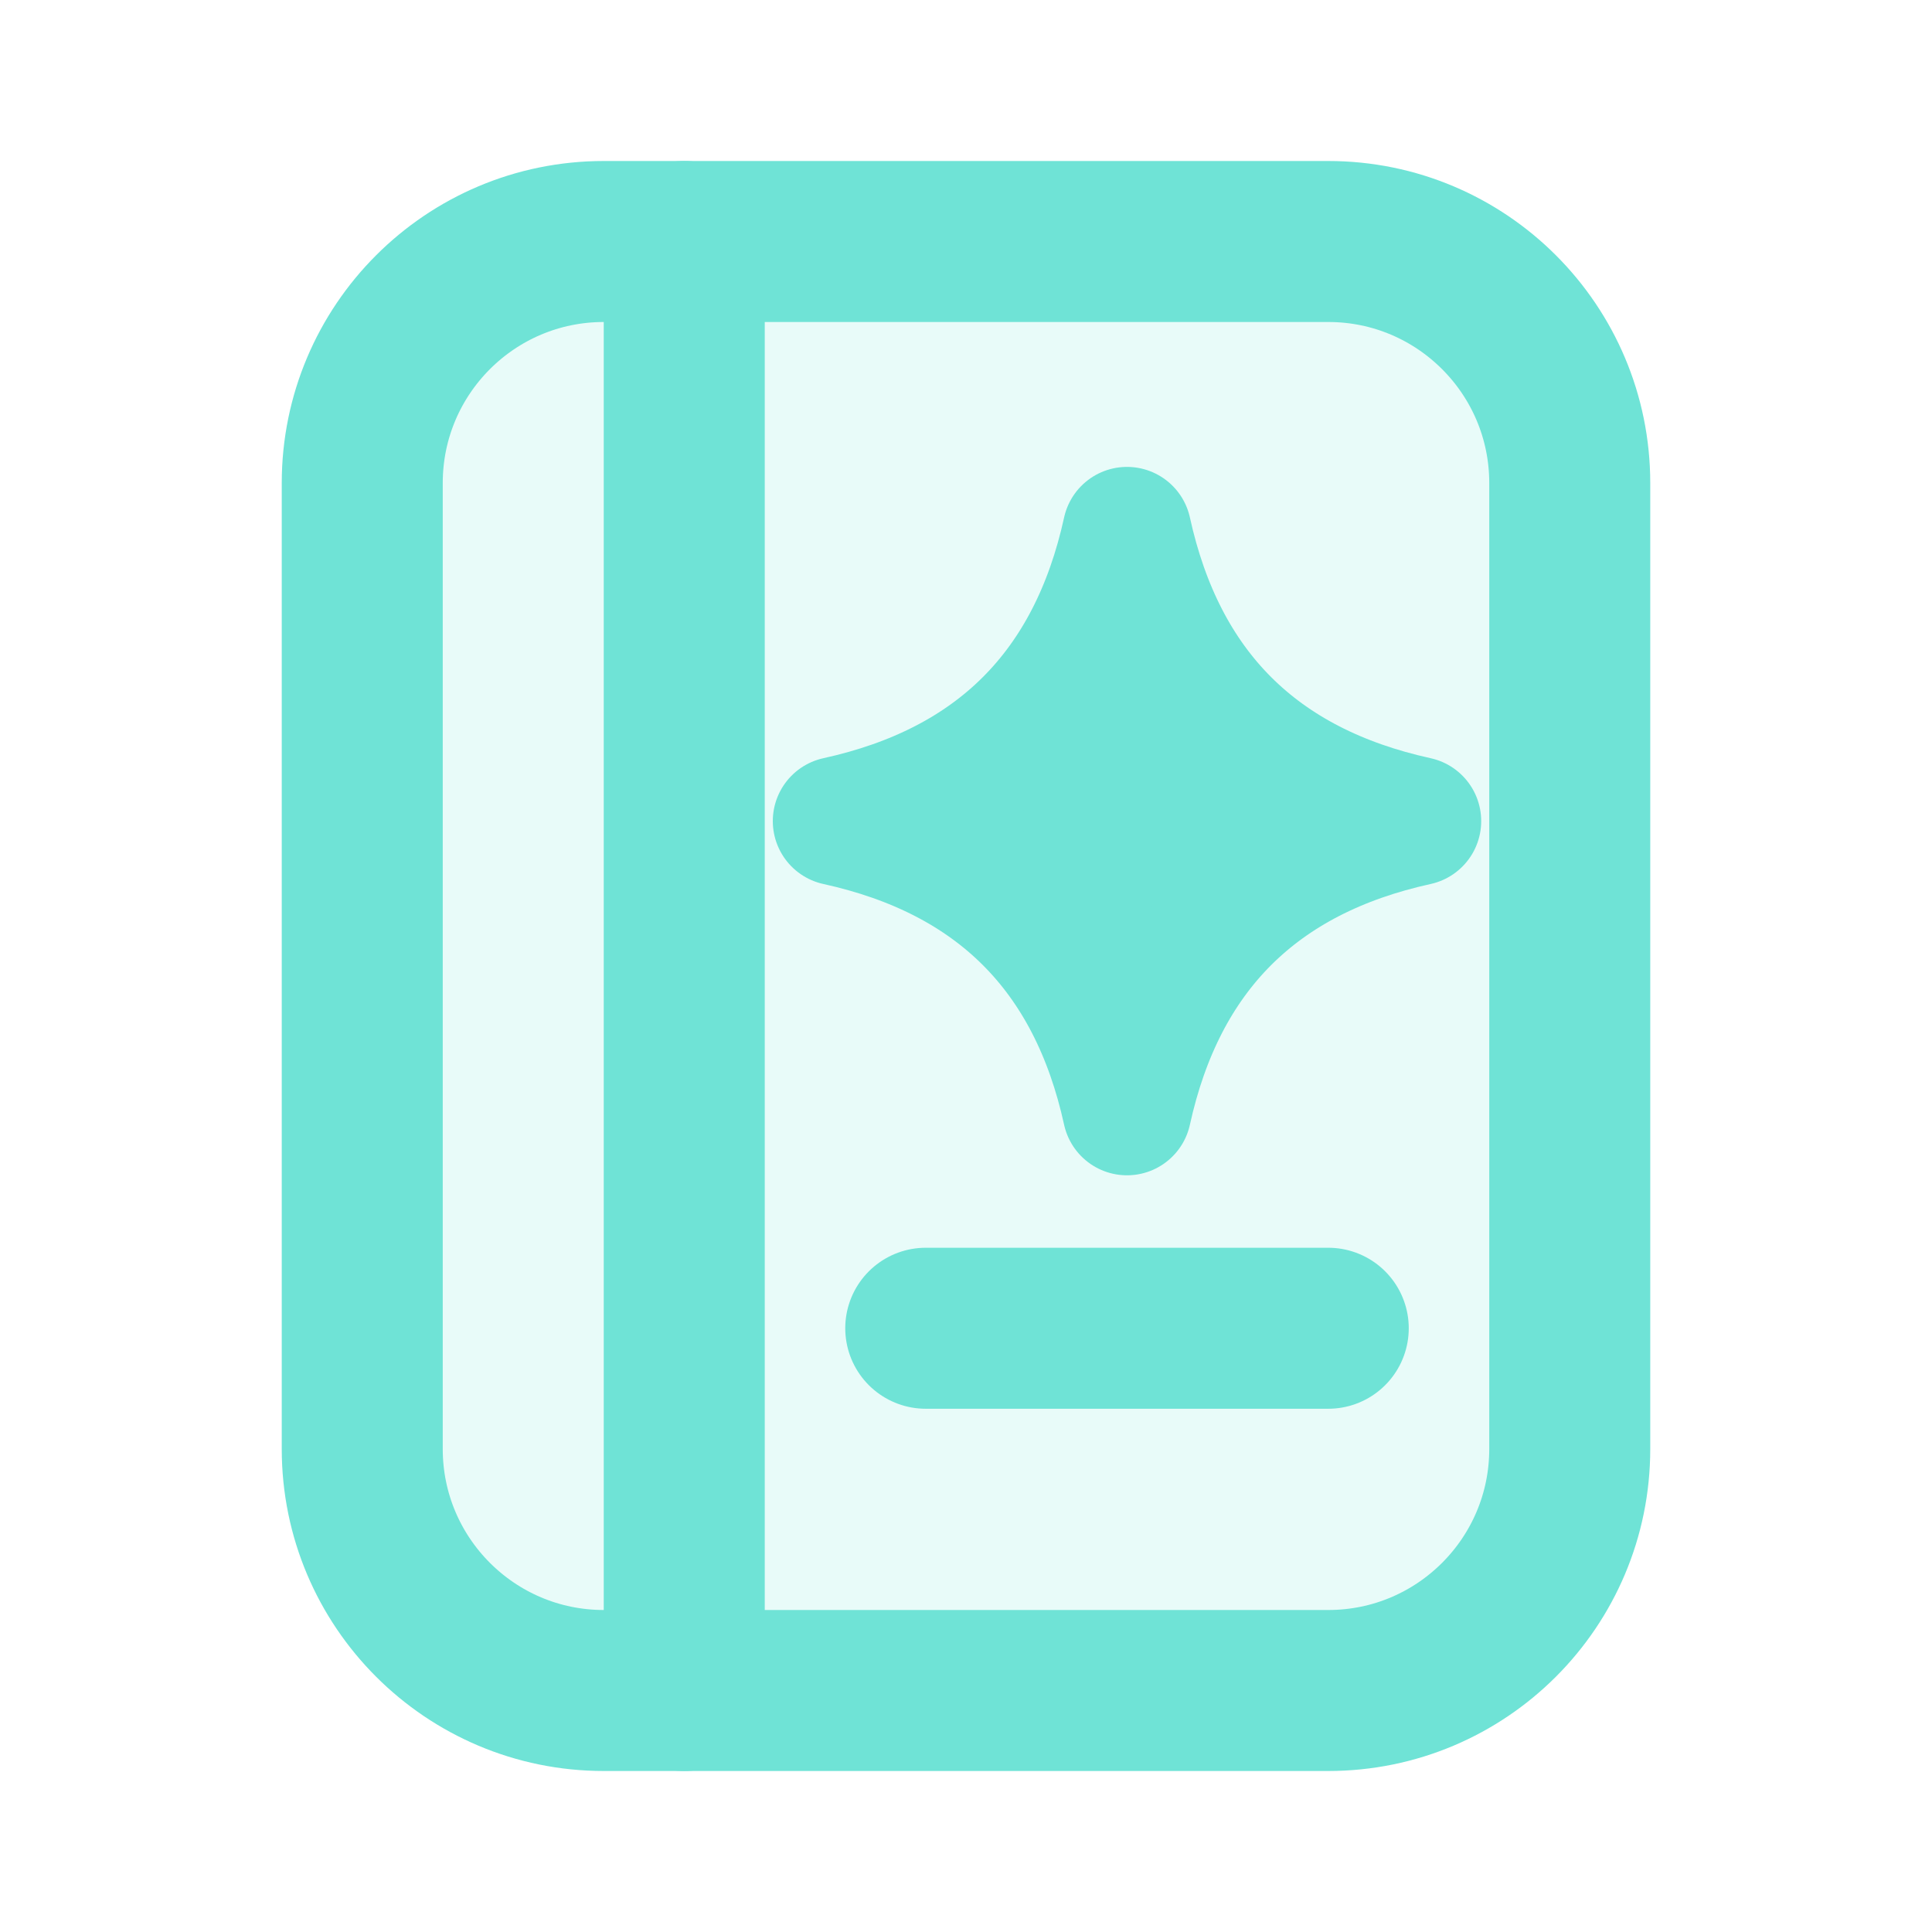
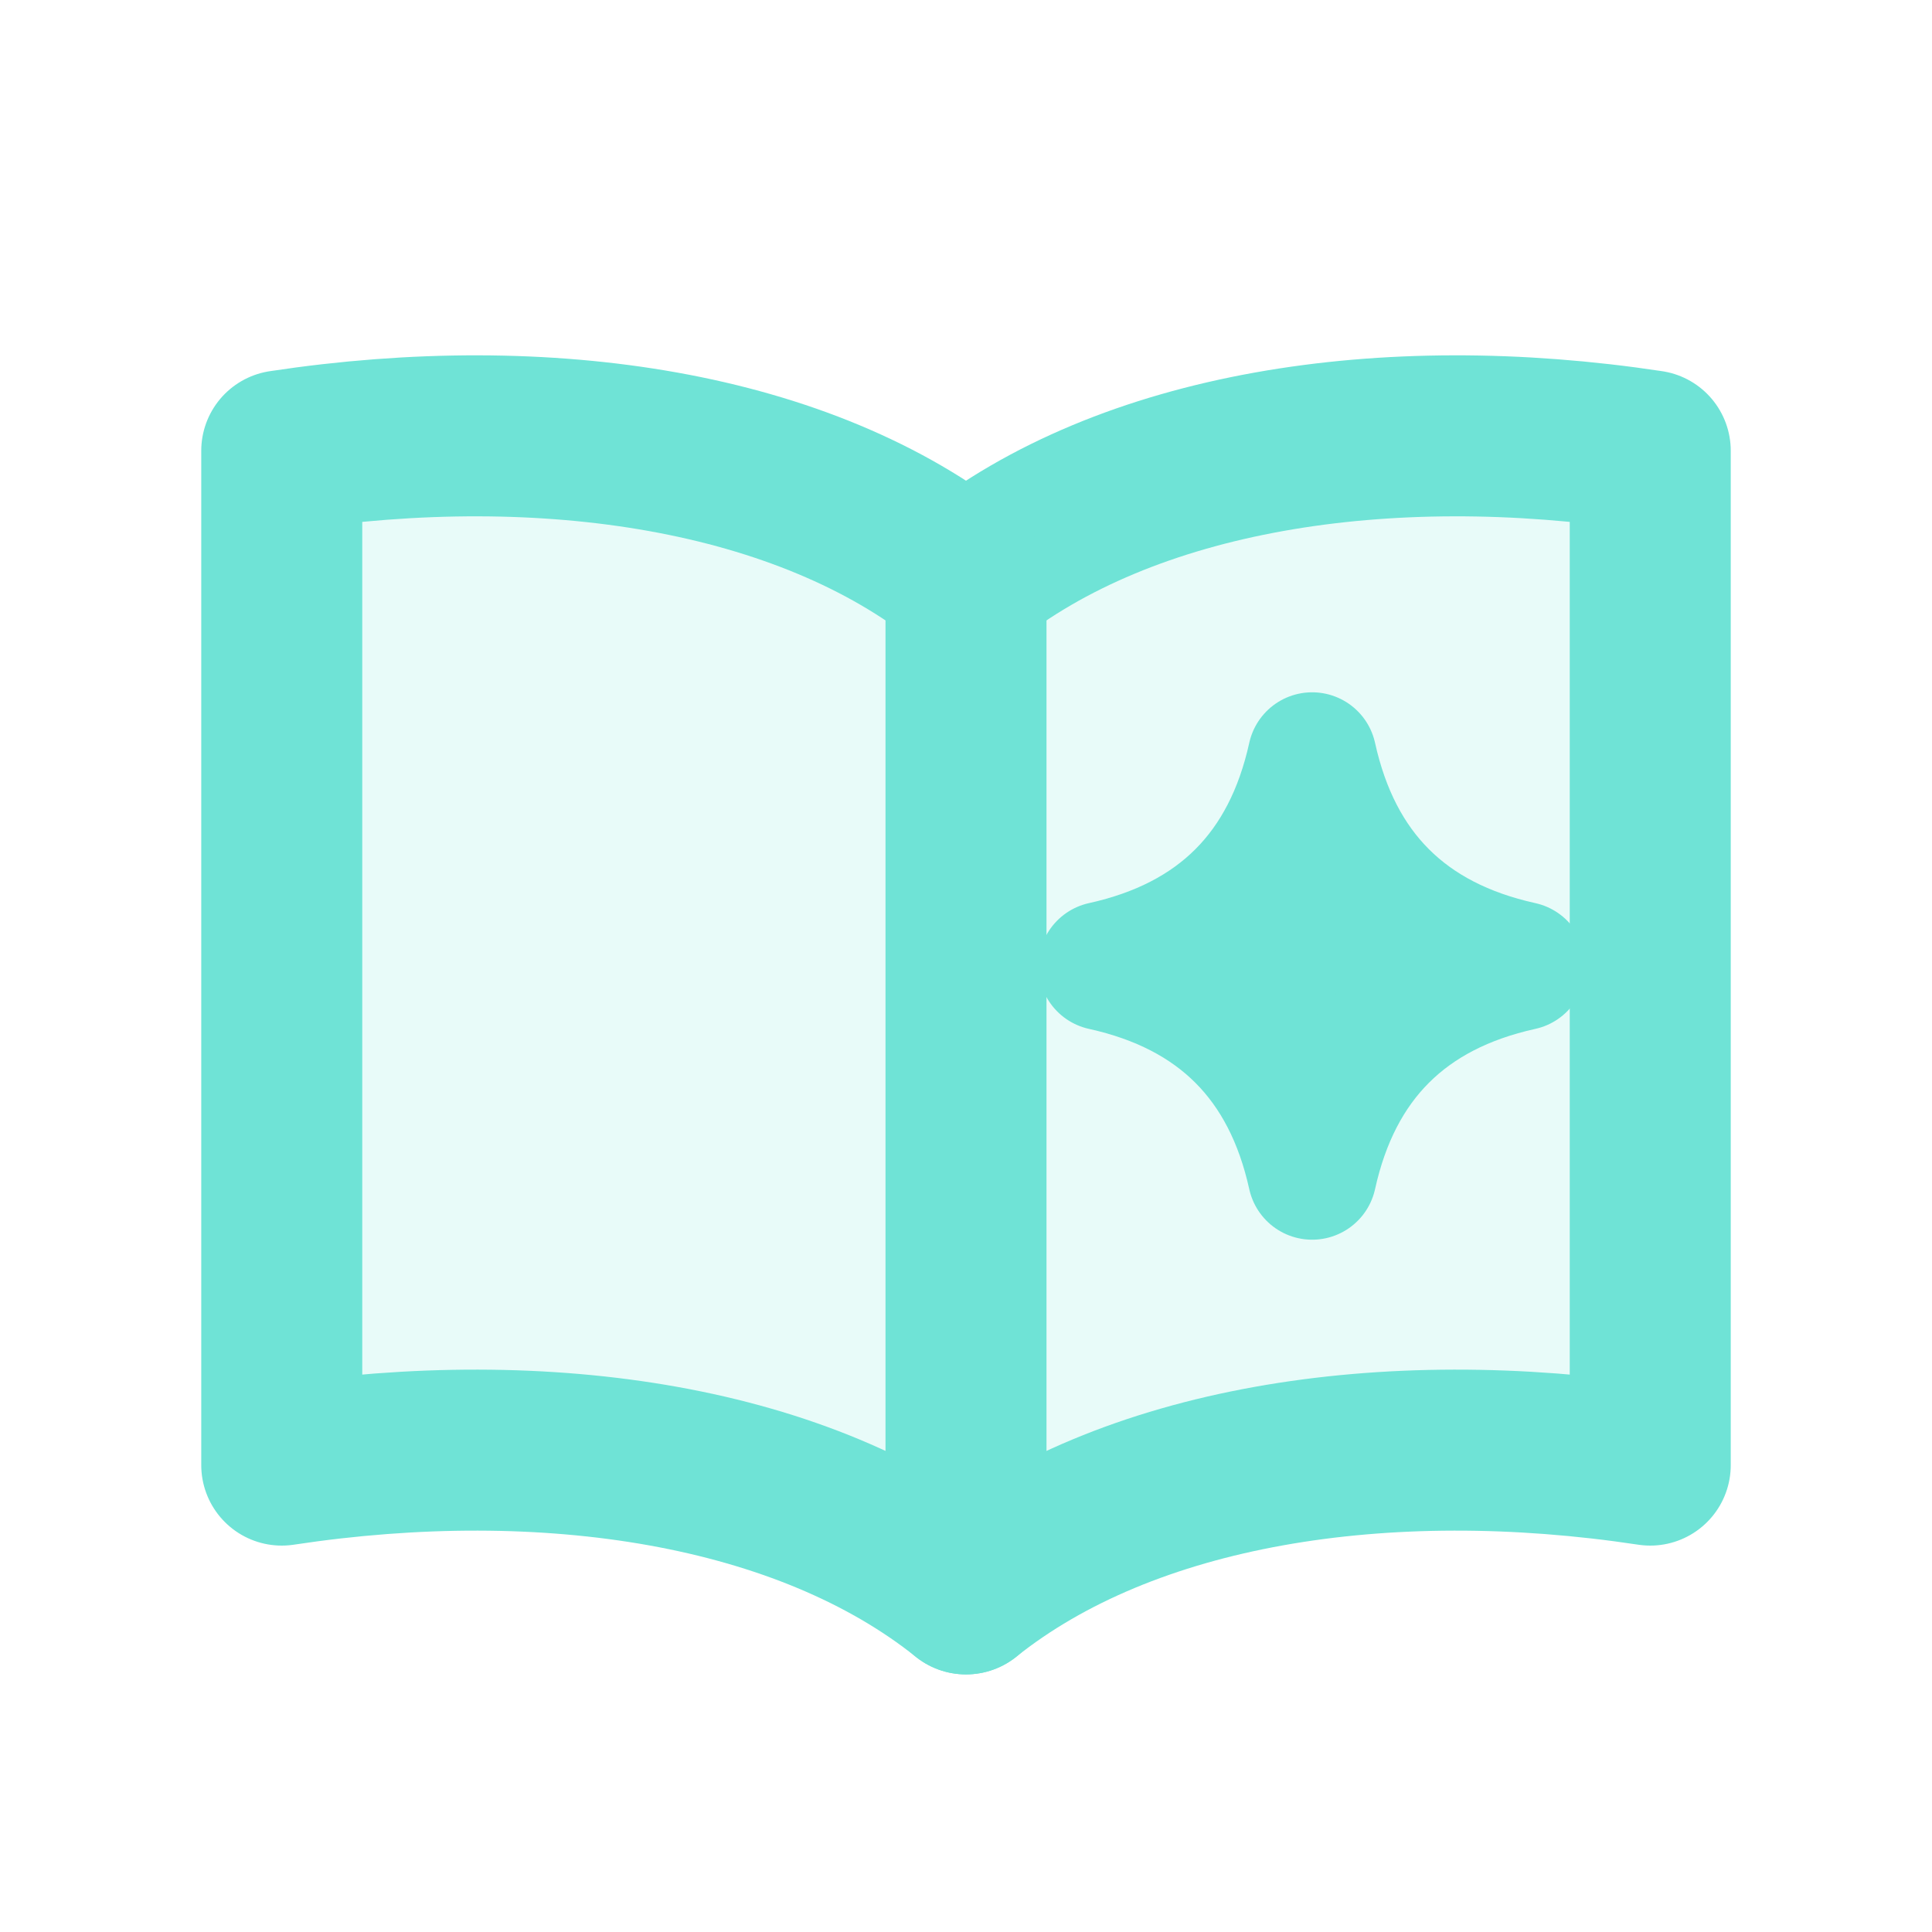
<svg xmlns="http://www.w3.org/2000/svg" viewBox="0 0 24 24" width="48" height="48">
-   <rect x="4.5" y="3" width="15" height="18" rx="3" fill="#6fe3d6" fill-opacity="0.16" stroke="#6fe3d6" stroke-width="2" stroke-linecap="round" stroke-linejoin="round" />
-   <path d="M8.5 3v18" fill="none" stroke="#6fe3d6" stroke-width="2" stroke-linecap="round" stroke-linejoin="round" />
-   <path d="M14 6.6Q14.648 9.552 17.6 10.2Q14.648 10.848 14 13.8Q13.352 10.848 10.4 10.2Q13.352 9.552 14 6.6Z" fill="#6fe3d6" stroke="#6fe3d6" stroke-width="1.6" stroke-linejoin="round" />
-   <path d="M11.5 16.5h5" fill="none" stroke="#6fe3d6" stroke-width="2" stroke-linecap="round" stroke-linejoin="round" />
+   <path d="M12 7.2C10 5.6 6.8 5.1 3.5 5.6v12.6c3.3-.5 6.5 0 8.5 1.6 2-1.6 5.2-2.1 8.5-1.6V5.6C17.2 5.1 14 5.6 12 7.2z" fill="#6fe3d6" fill-opacity="0.16" stroke="#6fe3d6" stroke-width="2" stroke-linecap="round" stroke-linejoin="round" />
+   <path d="M12 7.2v12.6" fill="none" stroke="#6fe3d6" stroke-width="2" stroke-linecap="round" stroke-linejoin="round" />
+   <path d="M16.3 9.4Q16.77 11.53 18.9 12Q16.77 12.47 16.3 14.6Q15.83 12.47 13.7 12Q15.83 11.53 16.3 9.4Z" fill="#6fe3d6" stroke="#6fe3d6" stroke-width="1.6" stroke-linejoin="round" />
</svg>
